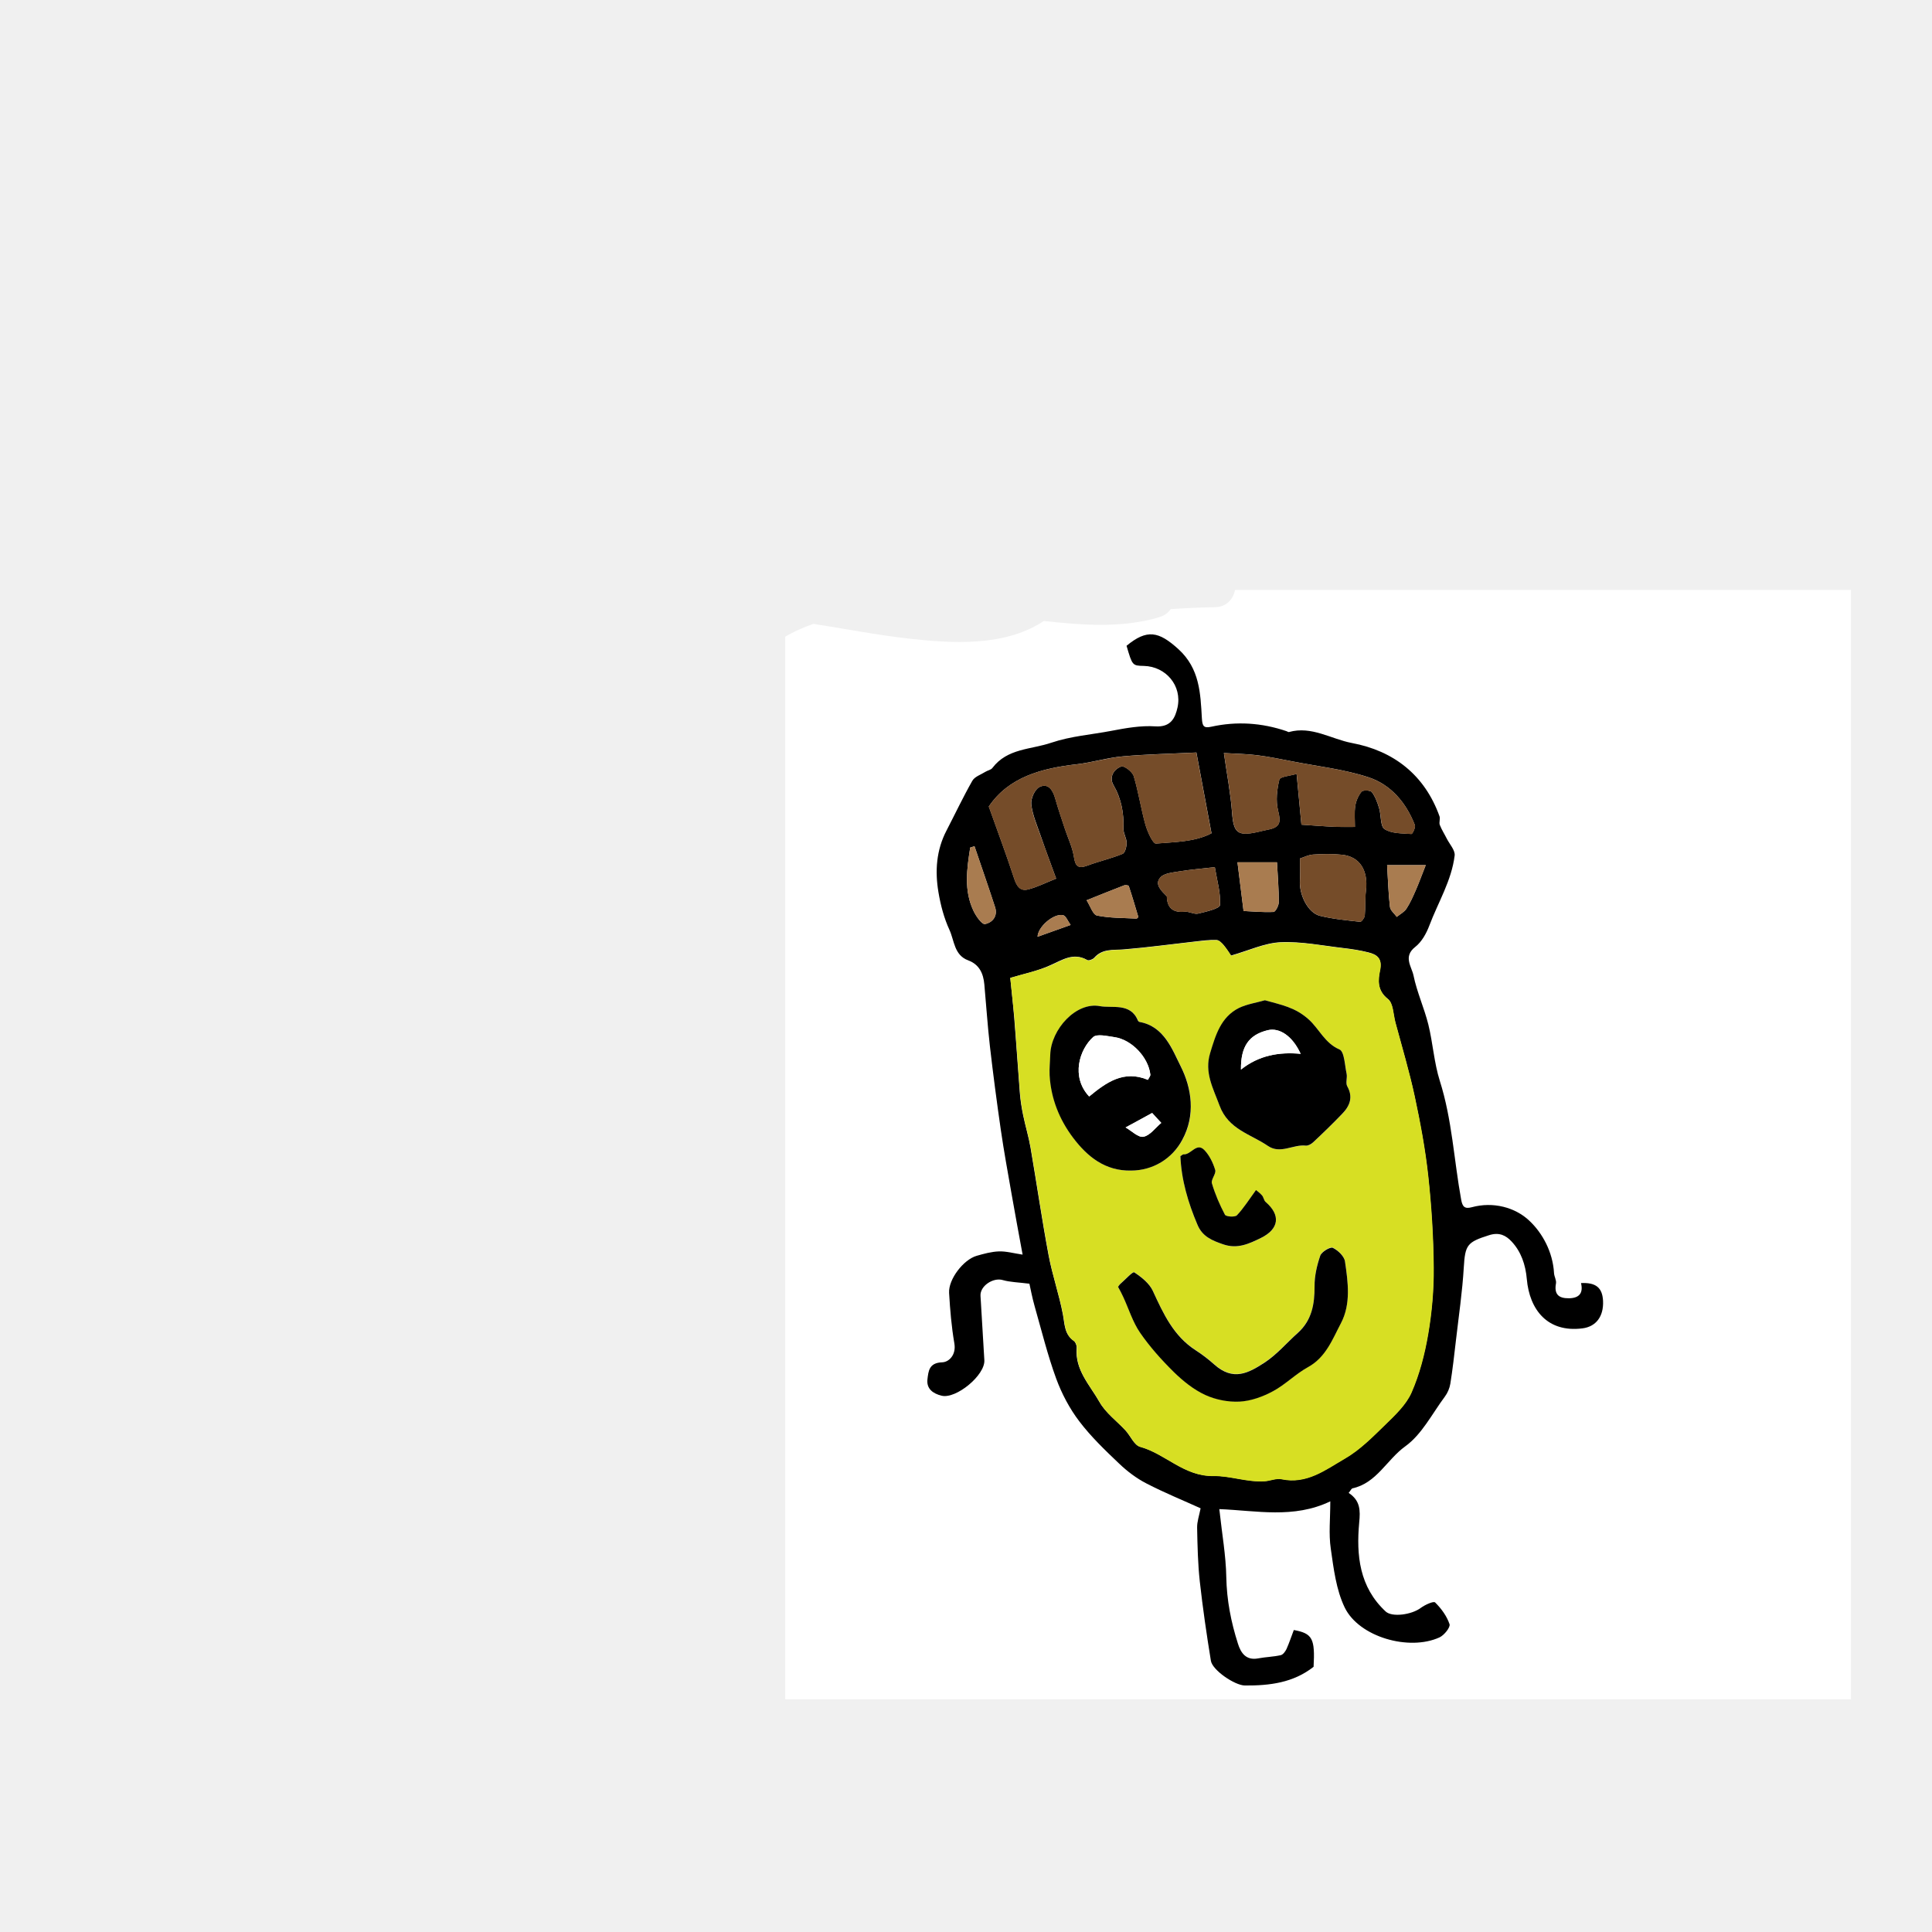
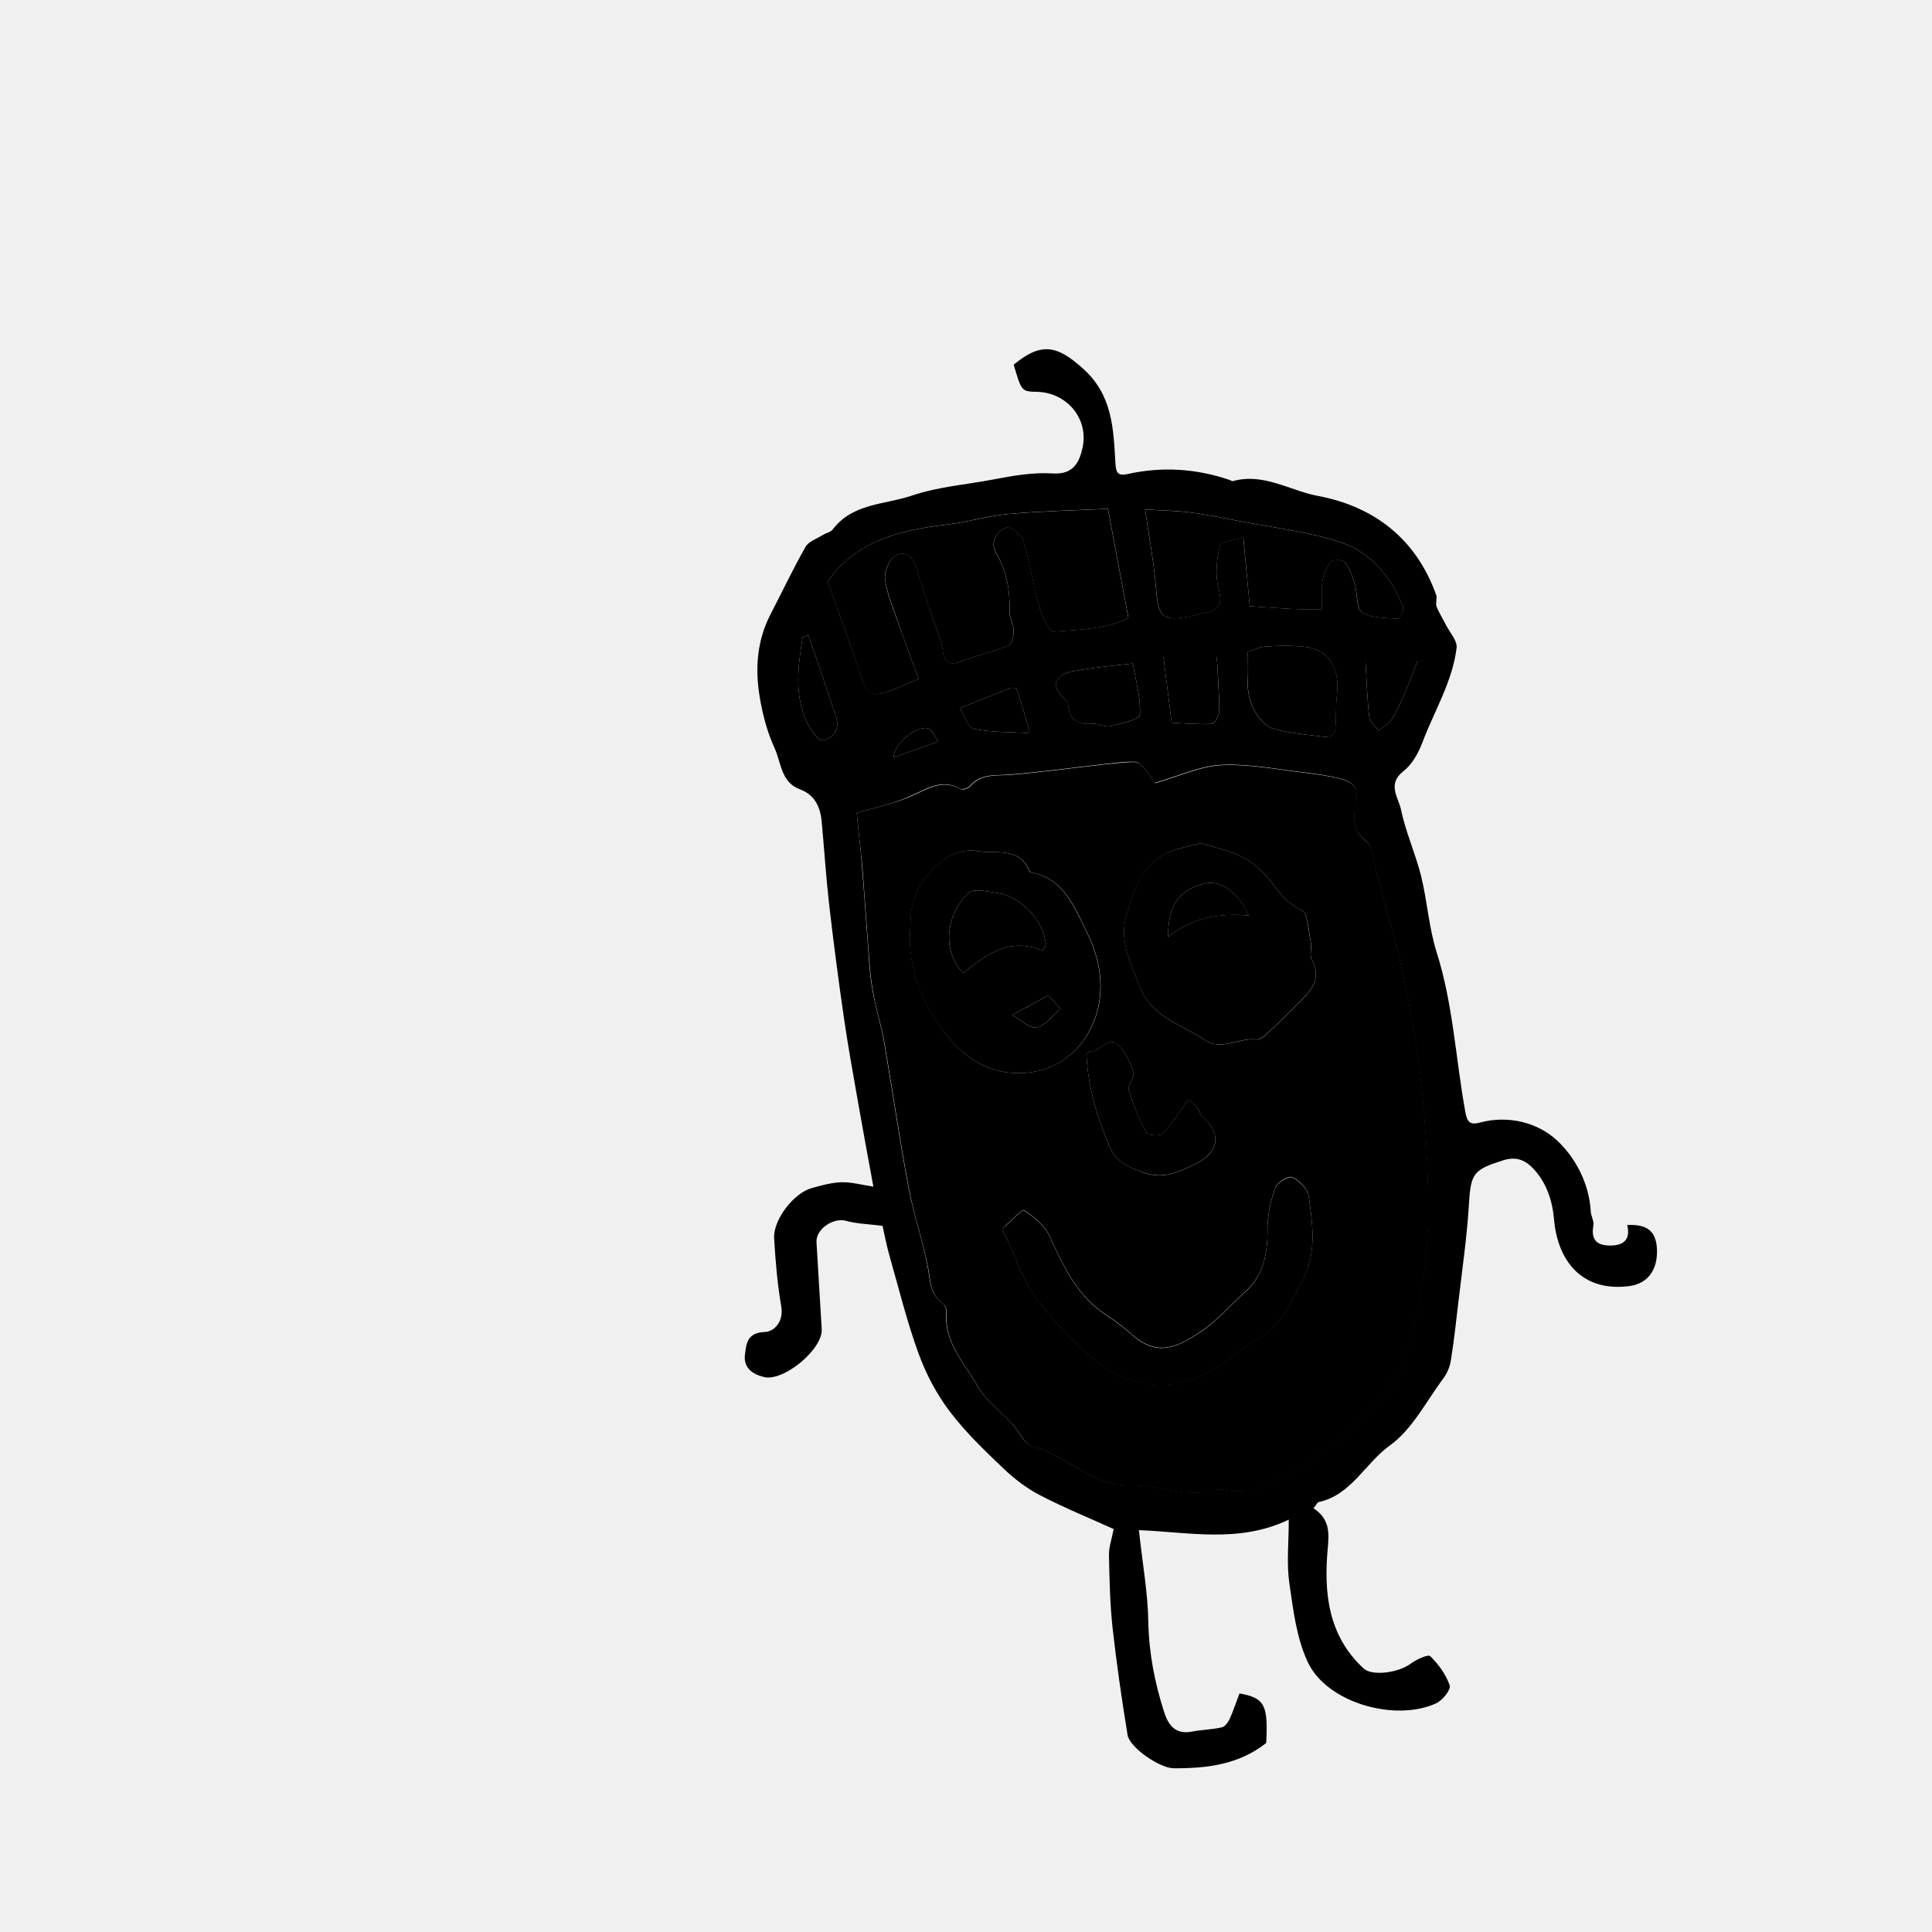
- <svg xmlns="http://www.w3.org/2000/svg" version="1.1" id="Layer_1" x="0px" y="0px" viewBox="0 0 216 216" style="enable-background:new 0 0 216 216;" xml:space="preserve">
-   <style type="text/css">
- 	.st0{fill:#FFFFFF;}
- 	.st1{fill:#D7DF23;}
- 	.st2{fill:#754C29;}
- 	.st3{fill:#A97C50;}
- </style>
+ <svg xmlns="http://www.w3.org/2000/svg" version="1.1" id="Layer_1" x="0px" y="0px" viewBox="42 42 160 160">
  <g id="VZHyBE_00000049928622083345772040000012485726779870961554_">
    <g>
-       <path class="st0" d="M138.08,65.96c-0.2,1.02-0.96,1.92-2.3,1.93c-1.63,0.02-3.26,0.1-4.89,0.21c-0.28,0.4-0.7,0.73-1.3,0.91    c-4.27,1.25-8.58,0.87-12.9,0.42c-0.06,0.05-0.12,0.09-0.19,0.13c-4.33,2.73-9.99,2.38-14.87,1.84c-3.58-0.4-7.12-1.1-10.69-1.65    c-1.1,0.38-2.16,0.85-3.15,1.43v118.8h119.15V65.96H138.08z M176.92,148.55c-3.91,0.5-5.92-2.09-6.22-5.51    c-0.14-1.6-0.63-3.06-1.71-4.21c-0.62-0.66-1.36-1.06-2.5-0.7c-2.46,0.78-2.69,1.07-2.84,3.64c-0.16,2.7-0.56,5.39-0.87,8.08    c-0.19,1.63-0.37,3.26-0.63,4.88c-0.08,0.51-0.31,1.05-0.62,1.46c-1.42,1.91-2.57,4.22-4.42,5.55c-2.06,1.48-3.2,4.12-5.92,4.7    c-0.11,0.02-0.19,0.21-0.39,0.46c1.31,0.86,1.31,1.96,1.18,3.3c-0.34,3.68,0.02,7.23,2.96,9.96c0.71,0.66,2.89,0.37,3.92-0.4    c0.47-0.35,1.44-0.79,1.61-0.61c0.69,0.68,1.31,1.53,1.61,2.43c0.11,0.34-0.6,1.23-1.12,1.47c-3.41,1.56-9-0.04-10.6-3.34    c-0.96-1.99-1.24-4.36-1.56-6.6c-0.24-1.63-0.05-3.33-0.05-5.27c-4.1,1.97-8.28,1.03-12.41,0.87c0.3,2.79,0.74,5.2,0.78,7.62    c0.05,2.57,0.53,5.01,1.3,7.42c0.32,1.03,0.9,1.91,2.27,1.65c0.83-0.16,1.69-0.17,2.52-0.36c0.26-0.06,0.52-0.42,0.65-0.7    c0.31-0.7,0.55-1.43,0.81-2.11c2.09,0.38,2.38,0.96,2.21,4.11c-2.27,1.79-4.93,2.11-7.68,2.09c-1.13-0.01-3.63-1.71-3.8-2.76    c-0.48-2.94-0.91-5.9-1.24-8.86c-0.22-2-0.26-4.02-0.3-6.03c-0.01-0.67,0.23-1.34,0.39-2.16c-1.91-0.87-4.03-1.73-6.06-2.78    c-1.11-0.57-2.15-1.36-3.05-2.22c-1.57-1.49-3.15-3.01-4.45-4.72c-1.09-1.43-1.97-3.1-2.59-4.79c-0.96-2.63-1.63-5.36-2.4-8.06    c-0.28-0.99-0.47-2-0.59-2.54c-1.26-0.16-2.16-0.17-2.99-0.41c-1.06-0.31-2.55,0.66-2.48,1.77c0.14,2.4,0.29,4.79,0.43,7.19    c0.1,1.68-3.17,4.37-4.78,3.97c-0.99-0.24-1.7-0.79-1.58-1.83c0.11-0.89,0.16-1.85,1.64-1.9c0.76-0.02,1.59-0.83,1.37-2.11    c-0.32-1.86-0.48-3.76-0.59-5.66c-0.08-1.52,1.61-3.72,3.09-4.14c0.81-0.23,1.64-0.46,2.47-0.49c0.82-0.03,1.65,0.21,2.66,0.36    c-0.43-2.33-0.84-4.54-1.23-6.76c-0.42-2.4-0.86-4.8-1.21-7.21c-0.45-3.11-0.86-6.23-1.22-9.36c-0.26-2.29-0.41-4.6-0.62-6.89    c-0.11-1.21-0.56-2.22-1.8-2.68c-1.58-0.58-1.55-2.21-2.1-3.41c-0.61-1.32-0.99-2.78-1.23-4.21c-0.4-2.37-0.24-4.71,0.91-6.91    c0.96-1.85,1.85-3.74,2.88-5.55c0.26-0.46,0.95-0.68,1.46-1c0.25-0.16,0.62-0.21,0.78-0.43c1.68-2.21,4.28-2.04,6.58-2.82    c2.23-0.75,4.49-0.9,6.72-1.33c1.62-0.31,3.3-0.61,4.93-0.5c1.73,0.11,2.21-0.95,2.47-2.12c0.53-2.42-1.3-4.58-3.76-4.64    c-1.29-0.03-1.29-0.03-1.94-2.25c2.29-1.89,3.6-1.62,5.8,0.38c2.38,2.17,2.46,4.93,2.62,7.72c0.05,0.88,0.2,1.14,1.05,0.95    c2.85-0.63,5.66-0.44,8.42,0.5c0.09,0.03,0.2,0.12,0.28,0.09c2.52-0.7,4.7,0.79,7.02,1.23c4.66,0.87,8.14,3.56,9.8,8.2    c0.1,0.29-0.08,0.68,0.03,0.96c0.21,0.54,0.53,1.03,0.79,1.55c0.32,0.62,0.94,1.29,0.87,1.87c-0.34,2.8-1.85,5.23-2.83,7.83    c-0.33,0.88-0.86,1.83-1.58,2.39c-1.38,1.08-0.39,2.21-0.19,3.19c0.38,1.86,1.2,3.64,1.66,5.49c0.51,2.08,0.64,4.26,1.28,6.29    c1.38,4.34,1.58,8.86,2.39,13.29c0.14,0.77,0.38,1.06,1.19,0.84c2.4-0.65,4.85,0.02,6.42,1.5c1.49,1.39,2.64,3.53,2.77,5.86    c0.02,0.39,0.28,0.79,0.22,1.15c-0.22,1.2,0.27,1.68,1.43,1.67c1.17-0.01,1.64-0.58,1.37-1.7c1.68-0.08,2.38,0.53,2.46,1.97    C179.31,147.24,178.42,148.36,176.92,148.55z" />
      <path d="M150.78,166.91c1.31,0.86,1.31,1.96,1.18,3.3c-0.34,3.68,0.02,7.23,2.96,9.96c0.71,0.66,2.89,0.37,3.92-0.4    c0.47-0.35,1.44-0.79,1.61-0.61c0.69,0.68,1.31,1.53,1.61,2.43c0.11,0.34-0.6,1.23-1.12,1.47c-3.41,1.56-9-0.04-10.6-3.34    c-0.96-1.99-1.24-4.36-1.56-6.6c-0.24-1.63-0.05-3.33-0.05-5.27c-4.1,1.97-8.28,1.03-12.41,0.87c0.3,2.79,0.74,5.2,0.78,7.62    c0.05,2.57,0.53,5.01,1.3,7.42c0.32,1.03,0.9,1.91,2.27,1.65c0.83-0.16,1.69-0.17,2.52-0.36c0.26-0.06,0.52-0.42,0.65-0.7    c0.31-0.7,0.55-1.43,0.81-2.11c2.09,0.38,2.38,0.96,2.21,4.11c-2.27,1.79-4.93,2.11-7.68,2.09c-1.13-0.01-3.63-1.71-3.8-2.76    c-0.48-2.94-0.91-5.9-1.24-8.86c-0.22-2-0.26-4.02-0.3-6.03c-0.01-0.67,0.23-1.34,0.39-2.16c-1.91-0.87-4.03-1.73-6.06-2.78    c-1.11-0.57-2.15-1.36-3.05-2.22c-1.57-1.49-3.15-3.01-4.45-4.72c-1.09-1.43-1.97-3.1-2.59-4.79c-0.96-2.63-1.63-5.36-2.4-8.06    c-0.28-0.99-0.47-2-0.59-2.54c-1.26-0.16-2.16-0.17-2.99-0.41c-1.06-0.31-2.55,0.66-2.48,1.77c0.14,2.4,0.29,4.79,0.43,7.19    c0.1,1.68-3.17,4.37-4.78,3.97c-0.99-0.24-1.7-0.79-1.58-1.83c0.11-0.89,0.16-1.85,1.64-1.9c0.76-0.02,1.59-0.83,1.37-2.11    c-0.32-1.86-0.48-3.76-0.59-5.66c-0.08-1.52,1.61-3.72,3.09-4.14c0.81-0.23,1.64-0.46,2.47-0.49c0.82-0.03,1.65,0.21,2.66,0.36    c-0.43-2.33-0.84-4.54-1.23-6.76c-0.42-2.4-0.86-4.8-1.21-7.21c-0.45-3.11-0.86-6.23-1.22-9.36c-0.26-2.29-0.41-4.6-0.62-6.89    c-0.11-1.21-0.56-2.22-1.8-2.68c-1.58-0.58-1.55-2.21-2.1-3.41c-0.61-1.32-0.99-2.78-1.23-4.21c-0.4-2.37-0.24-4.71,0.91-6.91    c0.96-1.85,1.85-3.74,2.88-5.55c0.26-0.46,0.95-0.68,1.46-1c0.25-0.16,0.62-0.21,0.78-0.43c1.68-2.21,4.28-2.04,6.58-2.82    c2.23-0.75,4.49-0.9,6.72-1.33c1.62-0.31,3.3-0.61,4.93-0.5c1.73,0.11,2.21-0.95,2.47-2.12c0.53-2.42-1.3-4.58-3.76-4.64    c-1.29-0.03-1.29-0.03-1.94-2.25c2.29-1.89,3.6-1.62,5.8,0.38c2.38,2.17,2.46,4.93,2.62,7.72c0.05,0.88,0.2,1.14,1.05,0.95    c2.85-0.63,5.66-0.44,8.42,0.5c0.09,0.03,0.2,0.12,0.28,0.09c2.52-0.7,4.7,0.79,7.02,1.23c4.66,0.87,8.14,3.56,9.8,8.2    c0.1,0.29-0.08,0.68,0.03,0.96c0.21,0.54,0.53,1.03,0.79,1.55c0.32,0.62,0.94,1.29,0.87,1.87c-0.34,2.8-1.85,5.23-2.83,7.83    c-0.33,0.88-0.86,1.83-1.58,2.39c-1.38,1.08-0.39,2.21-0.19,3.19c0.38,1.86,1.2,3.64,1.66,5.49c0.51,2.08,0.64,4.26,1.28,6.29    c1.38,4.34,1.58,8.86,2.39,13.29c0.14,0.77,0.38,1.06,1.19,0.84c2.4-0.65,4.85,0.02,6.42,1.5c1.49,1.39,2.64,3.53,2.77,5.86    c0.02,0.39,0.28,0.79,0.22,1.15c-0.22,1.2,0.27,1.68,1.43,1.67c1.17-0.01,1.64-0.58,1.37-1.7c1.68-0.08,2.38,0.53,2.46,1.97    c0.09,1.78-0.8,2.9-2.3,3.09c-3.91,0.5-5.92-2.09-6.22-5.51c-0.14-1.6-0.63-3.06-1.71-4.21c-0.62-0.66-1.36-1.06-2.5-0.7    c-2.46,0.78-2.69,1.07-2.84,3.64c-0.16,2.7-0.56,5.39-0.87,8.08c-0.19,1.63-0.37,3.26-0.63,4.88c-0.08,0.51-0.31,1.05-0.62,1.46    c-1.42,1.91-2.57,4.22-4.42,5.55c-2.06,1.48-3.2,4.12-5.92,4.7C151.06,166.47,150.99,166.66,150.78,166.91z M112.95,109.33    c0.13,1.33,0.31,2.89,0.44,4.46c0.23,2.81,0.41,5.62,0.63,8.43c0.07,0.83,0.2,1.66,0.37,2.48c0.25,1.2,0.61,2.38,0.82,3.59    c0.69,4.01,1.27,8.04,2.02,12.04c0.42,2.23,1.18,4.39,1.6,6.62c0.21,1.11,0.16,2.22,1.22,2.96c0.2,0.14,0.34,0.53,0.32,0.78    c-0.21,2.47,1.48,4.16,2.55,6.05c0.69,1.22,1.93,2.12,2.91,3.18c0.56,0.61,0.96,1.64,1.62,1.82c2.85,0.78,4.9,3.32,8.2,3.26    c1.85-0.03,3.76,0.71,5.7,0.59c0.64-0.04,1.31-0.35,1.91-0.23c2.82,0.6,4.94-1.07,7.09-2.31c1.68-0.97,3.11-2.42,4.52-3.8    c1.1-1.08,2.33-2.22,2.92-3.58c0.9-2.06,1.48-4.3,1.86-6.52c0.42-2.45,0.64-4.96,0.62-7.44c-0.03-3.41-0.24-6.84-0.61-10.23    c-0.33-2.99-0.88-5.96-1.51-8.91c-0.6-2.79-1.42-5.52-2.16-8.28c-0.24-0.9-0.24-2.15-0.83-2.61c-1.23-0.96-1.1-2.14-0.88-3.23    c0.27-1.31-0.33-1.74-1.32-1.98c-0.91-0.23-1.84-0.37-2.78-0.48c-2.33-0.27-4.68-0.75-7-0.65c-1.79,0.08-3.55,0.92-5.55,1.49    c-0.15-0.21-0.45-0.72-0.83-1.17c-0.21-0.25-0.52-0.56-0.8-0.57c-0.76-0.03-1.53,0.07-2.3,0.16c-2.68,0.3-5.36,0.67-8.05,0.89    c-1.19,0.1-2.39-0.11-3.31,0.93c-0.16,0.19-0.63,0.36-0.79,0.26c-1.56-0.89-2.78,0-4.14,0.59    C116.04,108.55,114.52,108.86,112.95,109.33z M118.08,98.23c-0.6-1.65-1.18-3.19-1.72-4.76c-0.4-1.17-0.92-2.34-1.06-3.54    c-0.07-0.63,0.39-1.68,0.91-1.94c0.97-0.48,1.49,0.32,1.76,1.26c0.32,1.14,0.71,2.26,1.08,3.39c0.34,1.04,0.84,2.06,1.01,3.12    c0.16,1.06,0.45,1.41,1.52,1.01c1.29-0.48,2.66-0.79,3.93-1.31c0.28-0.11,0.45-0.81,0.45-1.23c0-0.53-0.37-1.05-0.35-1.57    c0.05-1.74-0.23-3.35-1.12-4.89c-0.51-0.87,0.02-1.78,0.88-2.08c0.31-0.11,1.23,0.59,1.38,1.07c0.54,1.78,0.81,3.64,1.31,5.43    c0.22,0.79,0.84,2.15,1.18,2.12c2.15-0.18,4.39-0.19,6.21-1.15c-0.59-3.13-1.13-6.03-1.69-9.03c-2.88,0.14-5.56,0.19-8.23,0.43    c-1.72,0.15-3.4,0.68-5.12,0.88c-3.97,0.45-7.64,1.44-9.86,4.73c0.99,2.79,1.97,5.39,2.83,8.03c0.28,0.85,0.66,1.46,1.55,1.24    C115.92,99.2,116.86,98.71,118.08,98.23z M145.5,92.2c1.24,0.08,2.44,0.18,3.63,0.23c0.78,0.04,1.57,0.02,2.35,0.02    c0-0.79-0.08-1.59,0.04-2.36c0.09-0.56,0.35-1.16,0.71-1.59c0.16-0.19,0.98-0.15,1.14,0.05c0.39,0.52,0.63,1.18,0.82,1.82    c0.24,0.79,0.11,2.02,0.61,2.33c0.8,0.51,1.97,0.46,3,0.54c0.11,0.01,0.48-0.74,0.38-1c-0.97-2.5-2.68-4.52-5.18-5.34    c-2.71-0.89-5.6-1.21-8.42-1.76c-1.35-0.26-2.69-0.54-4.05-0.71c-1.2-0.15-2.41-0.16-3.7-0.24c0.34,2.39,0.75,4.5,0.91,6.64    c0.17,2.27,0.6,2.69,2.85,2.19c0.39-0.08,0.77-0.19,1.15-0.26c1.38-0.26,1.49-0.81,1.15-2.13c-0.27-1.09-0.13-2.36,0.14-3.47    c0.09-0.34,1.22-0.42,1.93-0.64C145.16,88.57,145.32,90.26,145.5,92.2z M145.34,95.98c0,1.04,0.04,1.73-0.01,2.41    c-0.11,1.65,0.9,3.67,2.24,4c1.46,0.36,2.98,0.5,4.49,0.67c0.15,0.02,0.49-0.43,0.52-0.69c0.09-0.92,0.02-1.85,0.13-2.77    c0.28-2.29-0.68-3.84-2.69-4.04c-1.06-0.11-2.14-0.09-3.21-0.02C146.26,95.58,145.72,95.86,145.34,95.98z M135.82,96.95    c-1.38,0.16-2.67,0.26-3.95,0.47c-0.76,0.13-1.75,0.2-2.16,0.7c-0.66,0.78,0.16,1.49,0.74,2.09c0.03,0.03,0.01,0.1,0.01,0.15    c0.09,1.3,0.83,1.68,2.05,1.58c0.47-0.04,1.01,0.31,1.45,0.2c0.88-0.21,2.41-0.56,2.44-0.95    C136.49,99.85,136.07,98.47,135.82,96.95z M139.03,101.85c0.96,0.05,2.16,0.16,3.35,0.11c0.22-0.01,0.59-0.71,0.59-1.09    c0.01-1.41-0.11-2.82-0.2-4.46c-1.36,0-2.84,0-4.42,0C138.59,98.29,138.79,99.92,139.03,101.85z M159.4,96.72    c-1.67,0-2.94,0-4.32,0c0.11,1.75,0.14,3.22,0.32,4.68c0.05,0.4,0.5,0.74,0.76,1.11c0.37-0.3,0.83-0.54,1.08-0.91    c0.42-0.64,0.74-1.37,1.05-2.08C158.65,98.69,158.96,97.84,159.4,96.72z M108.95,94.61c-0.16,0.05-0.32,0.1-0.48,0.15    c-0.37,2.39-0.73,4.79,0.38,7.1c0.28,0.59,0.94,1.52,1.27,1.45c0.83-0.15,1.46-0.89,1.13-1.89    C110.51,99.14,109.72,96.88,108.95,94.61z M121.48,100.65c0.42,0.65,0.71,1.61,1.17,1.71c1.43,0.29,2.93,0.26,4.41,0.34    c0.07,0,0.21-0.15,0.2-0.2c-0.34-1.15-0.68-2.3-1.06-3.44c-0.03-0.08-0.37-0.13-0.51-0.08    C124.36,99.49,123.04,100.03,121.48,100.65z M119.7,103.41c-0.3-0.4-0.53-1.04-0.87-1.1c-1.05-0.19-2.79,1.3-2.83,2.42    C117.12,104.33,118.2,103.94,119.7,103.41z" />
      <path class="st1" d="M112.95,109.33c1.57-0.47,3.09-0.78,4.49-1.38c1.36-0.59,2.58-1.48,4.14-0.59c0.17,0.1,0.63-0.07,0.79-0.26    c0.92-1.04,2.12-0.84,3.31-0.93c2.69-0.22,5.37-0.6,8.05-0.89c0.76-0.08,1.53-0.18,2.3-0.16c0.28,0.01,0.59,0.32,0.8,0.57    c0.37,0.45,0.68,0.96,0.83,1.17c2-0.57,3.76-1.41,5.55-1.49c2.32-0.1,4.67,0.38,7,0.65c0.93,0.11,1.87,0.25,2.78,0.48    c0.99,0.25,1.59,0.68,1.32,1.98c-0.23,1.08-0.35,2.27,0.88,3.23c0.6,0.47,0.59,1.71,0.83,2.61c0.74,2.76,1.56,5.49,2.16,8.28    c0.63,2.94,1.19,5.92,1.51,8.91c0.37,3.39,0.58,6.82,0.61,10.23c0.02,2.48-0.2,4.99-0.62,7.44c-0.38,2.22-0.96,4.47-1.86,6.52    c-0.6,1.36-1.82,2.51-2.92,3.58c-1.41,1.37-2.84,2.83-4.52,3.8c-2.15,1.24-4.26,2.91-7.09,2.31c-0.59-0.13-1.27,0.19-1.91,0.23    c-1.94,0.12-3.86-0.62-5.7-0.59c-3.3,0.06-5.36-2.48-8.2-3.26c-0.65-0.18-1.06-1.21-1.62-1.82c-0.97-1.06-2.22-1.96-2.91-3.18    c-1.07-1.9-2.76-3.59-2.55-6.05c0.02-0.26-0.12-0.65-0.32-0.78c-1.06-0.74-1.01-1.85-1.22-2.96c-0.43-2.23-1.19-4.39-1.6-6.62    c-0.75-4-1.33-8.03-2.02-12.04c-0.21-1.21-0.58-2.39-0.82-3.59c-0.17-0.82-0.3-1.65-0.37-2.48c-0.23-2.81-0.41-5.62-0.63-8.43    C113.26,112.22,113.08,110.66,112.95,109.33z M141.42,111.83c-0.93,0.27-1.99,0.42-2.89,0.87c-2.02,1.02-2.6,3.03-3.22,5.03    c-0.67,2.19,0.33,3.94,1.05,5.89c0.98,2.65,3.46,3.18,5.4,4.5c1.4,0.95,2.82-0.19,4.24-0.03c0.26,0.03,0.6-0.16,0.81-0.36    c1.11-1.05,2.22-2.11,3.28-3.22c0.84-0.88,1.21-1.85,0.54-3.06c-0.2-0.37,0.03-0.95-0.07-1.41c-0.2-0.95-0.24-2.46-0.8-2.7    c-1.62-0.69-2.27-2.3-3.42-3.34C144.81,112.61,143.25,112.35,141.42,111.83z M126.45,130.87c2.44,0,4.6-1.33,5.74-3.42    c1.53-2.79,1.05-5.82-0.17-8.24c-0.93-1.85-1.84-4.46-4.58-4.95c-0.08-0.02-0.18-0.12-0.22-0.2c-0.82-1.97-2.9-1.32-4.22-1.57    c-2.67-0.5-5.47,2.59-5.56,5.42c-0.02,0.77-0.12,1.55-0.07,2.32c0.15,2.59,1.09,4.93,2.63,6.98    C121.58,129.33,123.57,130.93,126.45,130.87z M125,143.87c0.24,0.45,0.42,0.77,0.58,1.1c0.62,1.34,1.06,2.81,1.89,4.01    c1.09,1.58,2.39,3.03,3.76,4.38c1.02,1.01,2.21,1.96,3.5,2.56c1.17,0.54,2.59,0.82,3.88,0.75c1.26-0.07,2.58-0.55,3.71-1.16    c1.39-0.74,2.53-1.93,3.91-2.69c2.01-1.11,2.74-3.13,3.69-4.92c1.13-2.14,0.79-4.58,0.45-6.89c-0.09-0.59-0.78-1.26-1.36-1.53    c-0.29-0.14-1.25,0.44-1.4,0.87c-0.38,1.09-0.65,2.29-0.64,3.44c0.01,2-0.3,3.8-1.87,5.2c-1.24,1.12-2.35,2.43-3.73,3.33    c-1.75,1.15-3.47,2.12-5.63,0.19c-0.65-0.58-1.34-1.11-2.07-1.58c-2.47-1.59-3.61-4.09-4.78-6.63c-0.39-0.85-1.27-1.53-2.08-2.08    c-0.15-0.1-1,0.81-1.52,1.26C125.18,143.6,125.1,143.74,125,143.87z M131.97,129.26c0.11,2.66,0.86,5.2,1.91,7.68    c0.56,1.31,1.64,1.75,2.88,2.19c1.6,0.55,2.89-0.07,4.22-0.72c2.03-0.99,2.23-2.55,0.53-4.01c-0.2-0.17-0.23-0.54-0.42-0.75    c-0.25-0.29-0.58-0.51-0.67-0.59c-0.78,1.07-1.37,2.03-2.13,2.82c-0.21,0.23-1.22,0.15-1.34-0.06c-0.6-1.12-1.1-2.31-1.46-3.52    c-0.13-0.42,0.49-1.07,0.37-1.49c-0.24-0.8-0.64-1.63-1.21-2.22c-0.88-0.91-1.49,0.56-2.34,0.48    C132.23,129.06,132.15,129.16,131.97,129.26z" />
      <path class="st2" d="M118.08,98.23c-1.22,0.48-2.16,0.97-3.16,1.22c-0.9,0.23-1.27-0.38-1.55-1.24c-0.86-2.64-1.83-5.24-2.83-8.03    c2.22-3.3,5.89-4.28,9.86-4.73c1.72-0.2,3.4-0.72,5.12-0.88c2.67-0.24,5.35-0.29,8.23-0.43c0.56,3,1.11,5.9,1.69,9.03    c-1.82,0.96-4.06,0.97-6.21,1.15c-0.34,0.03-0.95-1.33-1.18-2.12c-0.51-1.79-0.77-3.65-1.31-5.43c-0.15-0.48-1.06-1.18-1.38-1.07    c-0.86,0.3-1.39,1.21-0.88,2.08c0.9,1.54,1.18,3.15,1.12,4.89c-0.02,0.52,0.35,1.05,0.35,1.57c0,0.42-0.17,1.12-0.45,1.23    c-1.28,0.52-2.64,0.83-3.93,1.31c-1.07,0.4-1.36,0.05-1.52-1.01c-0.16-1.07-0.66-2.08-1.01-3.12c-0.37-1.13-0.76-2.25-1.08-3.39    c-0.26-0.94-0.79-1.74-1.76-1.26c-0.52,0.26-0.99,1.31-0.91,1.94c0.14,1.21,0.65,2.38,1.06,3.54    C116.9,95.03,117.48,96.58,118.08,98.23z" />
      <path class="st2" d="M145.5,92.2c-0.18-1.95-0.34-3.64-0.53-5.67c-0.7,0.22-1.84,0.3-1.93,0.64c-0.28,1.11-0.42,2.38-0.14,3.47    c0.33,1.32,0.23,1.87-1.15,2.13c-0.39,0.07-0.77,0.18-1.15,0.26c-2.25,0.49-2.67,0.08-2.85-2.19c-0.16-2.13-0.57-4.25-0.91-6.64    c1.29,0.08,2.51,0.09,3.7,0.24c1.36,0.17,2.7,0.45,4.05,0.71c2.82,0.55,5.71,0.87,8.42,1.76c2.5,0.82,4.21,2.84,5.18,5.34    c0.1,0.26-0.27,1.01-0.38,1c-1.02-0.08-2.2-0.03-3-0.54c-0.49-0.31-0.37-1.54-0.61-2.33c-0.19-0.64-0.43-1.3-0.82-1.82    c-0.16-0.21-0.97-0.24-1.14-0.05c-0.37,0.43-0.63,1.03-0.71,1.59c-0.12,0.77-0.03,1.57-0.04,2.36c-0.78-0.01-1.57,0.01-2.35-0.02    C147.94,92.38,146.74,92.29,145.5,92.2z" />
      <path class="st2" d="M145.34,95.98c0.38-0.12,0.92-0.4,1.48-0.44c1.06-0.07,2.15-0.09,3.21,0.02c2,0.2,2.97,1.75,2.69,4.04    c-0.11,0.91-0.04,1.85-0.13,2.77c-0.03,0.26-0.36,0.71-0.52,0.69c-1.5-0.17-3.02-0.31-4.49-0.67c-1.34-0.33-2.35-2.35-2.24-4    C145.38,97.71,145.34,97.02,145.34,95.98z" />
      <path class="st2" d="M135.82,96.95c0.25,1.52,0.67,2.9,0.57,4.24c-0.03,0.39-1.56,0.74-2.44,0.95c-0.44,0.11-0.97-0.24-1.45-0.2    c-1.21,0.11-1.96-0.28-2.05-1.58c0-0.05,0.01-0.12-0.01-0.15c-0.57-0.6-1.39-1.31-0.74-2.09c0.41-0.49,1.41-0.57,2.16-0.7    C133.15,97.21,134.44,97.11,135.82,96.95z" />
      <path class="st3" d="M139.03,101.85c-0.24-1.93-0.44-3.56-0.68-5.45c1.58,0,3.06,0,4.42,0c0.08,1.64,0.2,3.05,0.2,4.46    c0,0.38-0.37,1.08-0.59,1.09C141.19,102.01,139.99,101.9,139.03,101.85z" />
      <path class="st3" d="M159.4,96.72c-0.44,1.12-0.75,1.97-1.11,2.8c-0.31,0.71-0.63,1.43-1.05,2.08c-0.25,0.38-0.71,0.61-1.08,0.91    c-0.26-0.37-0.71-0.72-0.76-1.11c-0.17-1.46-0.21-2.93-0.32-4.68C156.46,96.72,157.73,96.72,159.4,96.72z" />
      <path class="st3" d="M108.95,94.61c0.77,2.27,1.56,4.53,2.3,6.81c0.33,1.01-0.31,1.74-1.13,1.89c-0.33,0.06-0.99-0.87-1.27-1.45    c-1.11-2.31-0.75-4.71-0.38-7.1C108.63,94.71,108.79,94.66,108.95,94.61z" />
      <path class="st3" d="M121.48,100.65c1.57-0.63,2.88-1.16,4.21-1.67c0.15-0.06,0.49,0,0.51,0.08c0.38,1.14,0.72,2.29,1.06,3.44    c0.01,0.05-0.13,0.2-0.2,0.2c-1.47-0.08-2.97-0.05-4.41-0.34C122.18,102.27,121.9,101.31,121.48,100.65z" />
      <path class="st3" d="M119.7,103.41c-1.49,0.53-2.57,0.92-3.7,1.32c0.04-1.12,1.78-2.61,2.83-2.42    C119.16,102.37,119.4,103.01,119.7,103.41z" />
      <path d="M141.42,111.83c1.83,0.52,3.39,0.78,4.91,2.16c1.15,1.04,1.8,2.65,3.42,3.34c0.56,0.24,0.59,1.75,0.8,2.7    c0.1,0.46-0.13,1.04,0.07,1.41c0.68,1.21,0.3,2.19-0.54,3.06c-1.06,1.11-2.16,2.17-3.28,3.22c-0.21,0.19-0.55,0.39-0.81,0.36    c-1.42-0.16-2.84,0.99-4.24,0.03c-1.93-1.32-4.42-1.84-5.4-4.5c-0.72-1.95-1.72-3.7-1.05-5.89c0.61-2,1.19-4.01,3.22-5.03    C139.44,112.25,140.5,112.1,141.42,111.83z M138.74,119.58c2.01-1.6,4.25-1.99,6.67-1.76c-0.89-1.96-2.34-2.97-3.69-2.64    C139.64,115.69,138.71,116.99,138.74,119.58z" />
      <path d="M126.45,130.87c-2.88,0.06-4.87-1.54-6.47-3.66c-1.54-2.04-2.48-4.38-2.63-6.98c-0.04-0.77,0.05-1.55,0.07-2.32    c0.09-2.83,2.89-5.93,5.56-5.42c1.33,0.25,3.4-0.4,4.22,1.57c0.04,0.09,0.13,0.19,0.22,0.2c2.74,0.49,3.65,3.11,4.58,4.95    c1.22,2.42,1.7,5.45,0.17,8.24C131.05,129.54,128.9,130.87,126.45,130.87z M121.77,122.59c1.9-1.56,3.86-3,6.57-1.86    c0.12-0.25,0.29-0.43,0.27-0.59c-0.22-1.94-2.09-3.92-4.03-4.19c-0.8-0.11-1.93-0.4-2.37,0    C120.7,117.31,119.69,120.37,121.77,122.59z M128.81,124.43c-1.09,0.59-2.03,1.11-2.97,1.62c0.67,0.38,1.42,1.16,2,1.04    c0.74-0.14,1.34-1,1.99-1.55C129.55,125.23,129.26,124.92,128.81,124.43z" />
      <path d="M125,143.87c0.1-0.13,0.18-0.27,0.29-0.36c0.52-0.45,1.36-1.37,1.52-1.26c0.81,0.54,1.69,1.23,2.08,2.08    c1.17,2.54,2.31,5.04,4.78,6.63c0.73,0.47,1.42,1,2.07,1.58c2.15,1.93,3.87,0.95,5.63-0.19c1.38-0.9,2.49-2.22,3.73-3.33    c1.56-1.4,1.88-3.2,1.87-5.2c-0.01-1.15,0.26-2.34,0.64-3.44c0.15-0.43,1.11-1,1.4-0.87c0.58,0.28,1.28,0.94,1.36,1.53    c0.34,2.31,0.68,4.74-0.45,6.89c-0.95,1.8-1.68,3.82-3.69,4.92c-1.38,0.76-2.53,1.95-3.91,2.69c-1.13,0.61-2.45,1.09-3.71,1.16    c-1.29,0.07-2.71-0.21-3.88-0.75c-1.29-0.6-2.47-1.55-3.5-2.56c-1.37-1.35-2.67-2.8-3.76-4.38c-0.83-1.2-1.27-2.67-1.89-4.01    C125.42,144.64,125.24,144.32,125,143.87z" />
      <path d="M131.97,129.26c0.18-0.11,0.27-0.2,0.34-0.2c0.85,0.08,1.46-1.39,2.34-0.48c0.57,0.59,0.97,1.43,1.21,2.22    c0.13,0.42-0.49,1.07-0.37,1.49c0.36,1.22,0.87,2.4,1.46,3.52c0.12,0.22,1.13,0.29,1.34,0.06c0.76-0.8,1.35-1.75,2.13-2.82    c0.09,0.08,0.42,0.3,0.67,0.59c0.19,0.21,0.21,0.58,0.42,0.75c1.69,1.46,1.5,3.01-0.53,4.01c-1.33,0.65-2.62,1.27-4.22,0.72    c-1.25-0.43-2.33-0.87-2.88-2.19C132.83,134.46,132.08,131.92,131.97,129.26z" />
      <path class="st0" d="M138.74,119.58c-0.03-2.6,0.9-3.89,2.99-4.4c1.34-0.33,2.8,0.68,3.69,2.64    C142.99,117.6,140.75,117.99,138.74,119.58z" />
      <path class="st0" d="M121.77,122.59c-2.07-2.22-1.07-5.28,0.44-6.64c0.44-0.39,1.57-0.11,2.37,0c1.94,0.27,3.81,2.25,4.03,4.19    c0.02,0.16-0.15,0.34-0.27,0.59C125.63,119.59,123.67,121.03,121.77,122.59z" />
      <path class="st0" d="M128.81,124.43c0.45,0.49,0.74,0.8,1.02,1.11c-0.66,0.55-1.26,1.41-1.99,1.55c-0.58,0.11-1.32-0.66-2-1.04    C126.79,125.54,127.73,125.03,128.81,124.43z" />
    </g>
  </g>
</svg>
